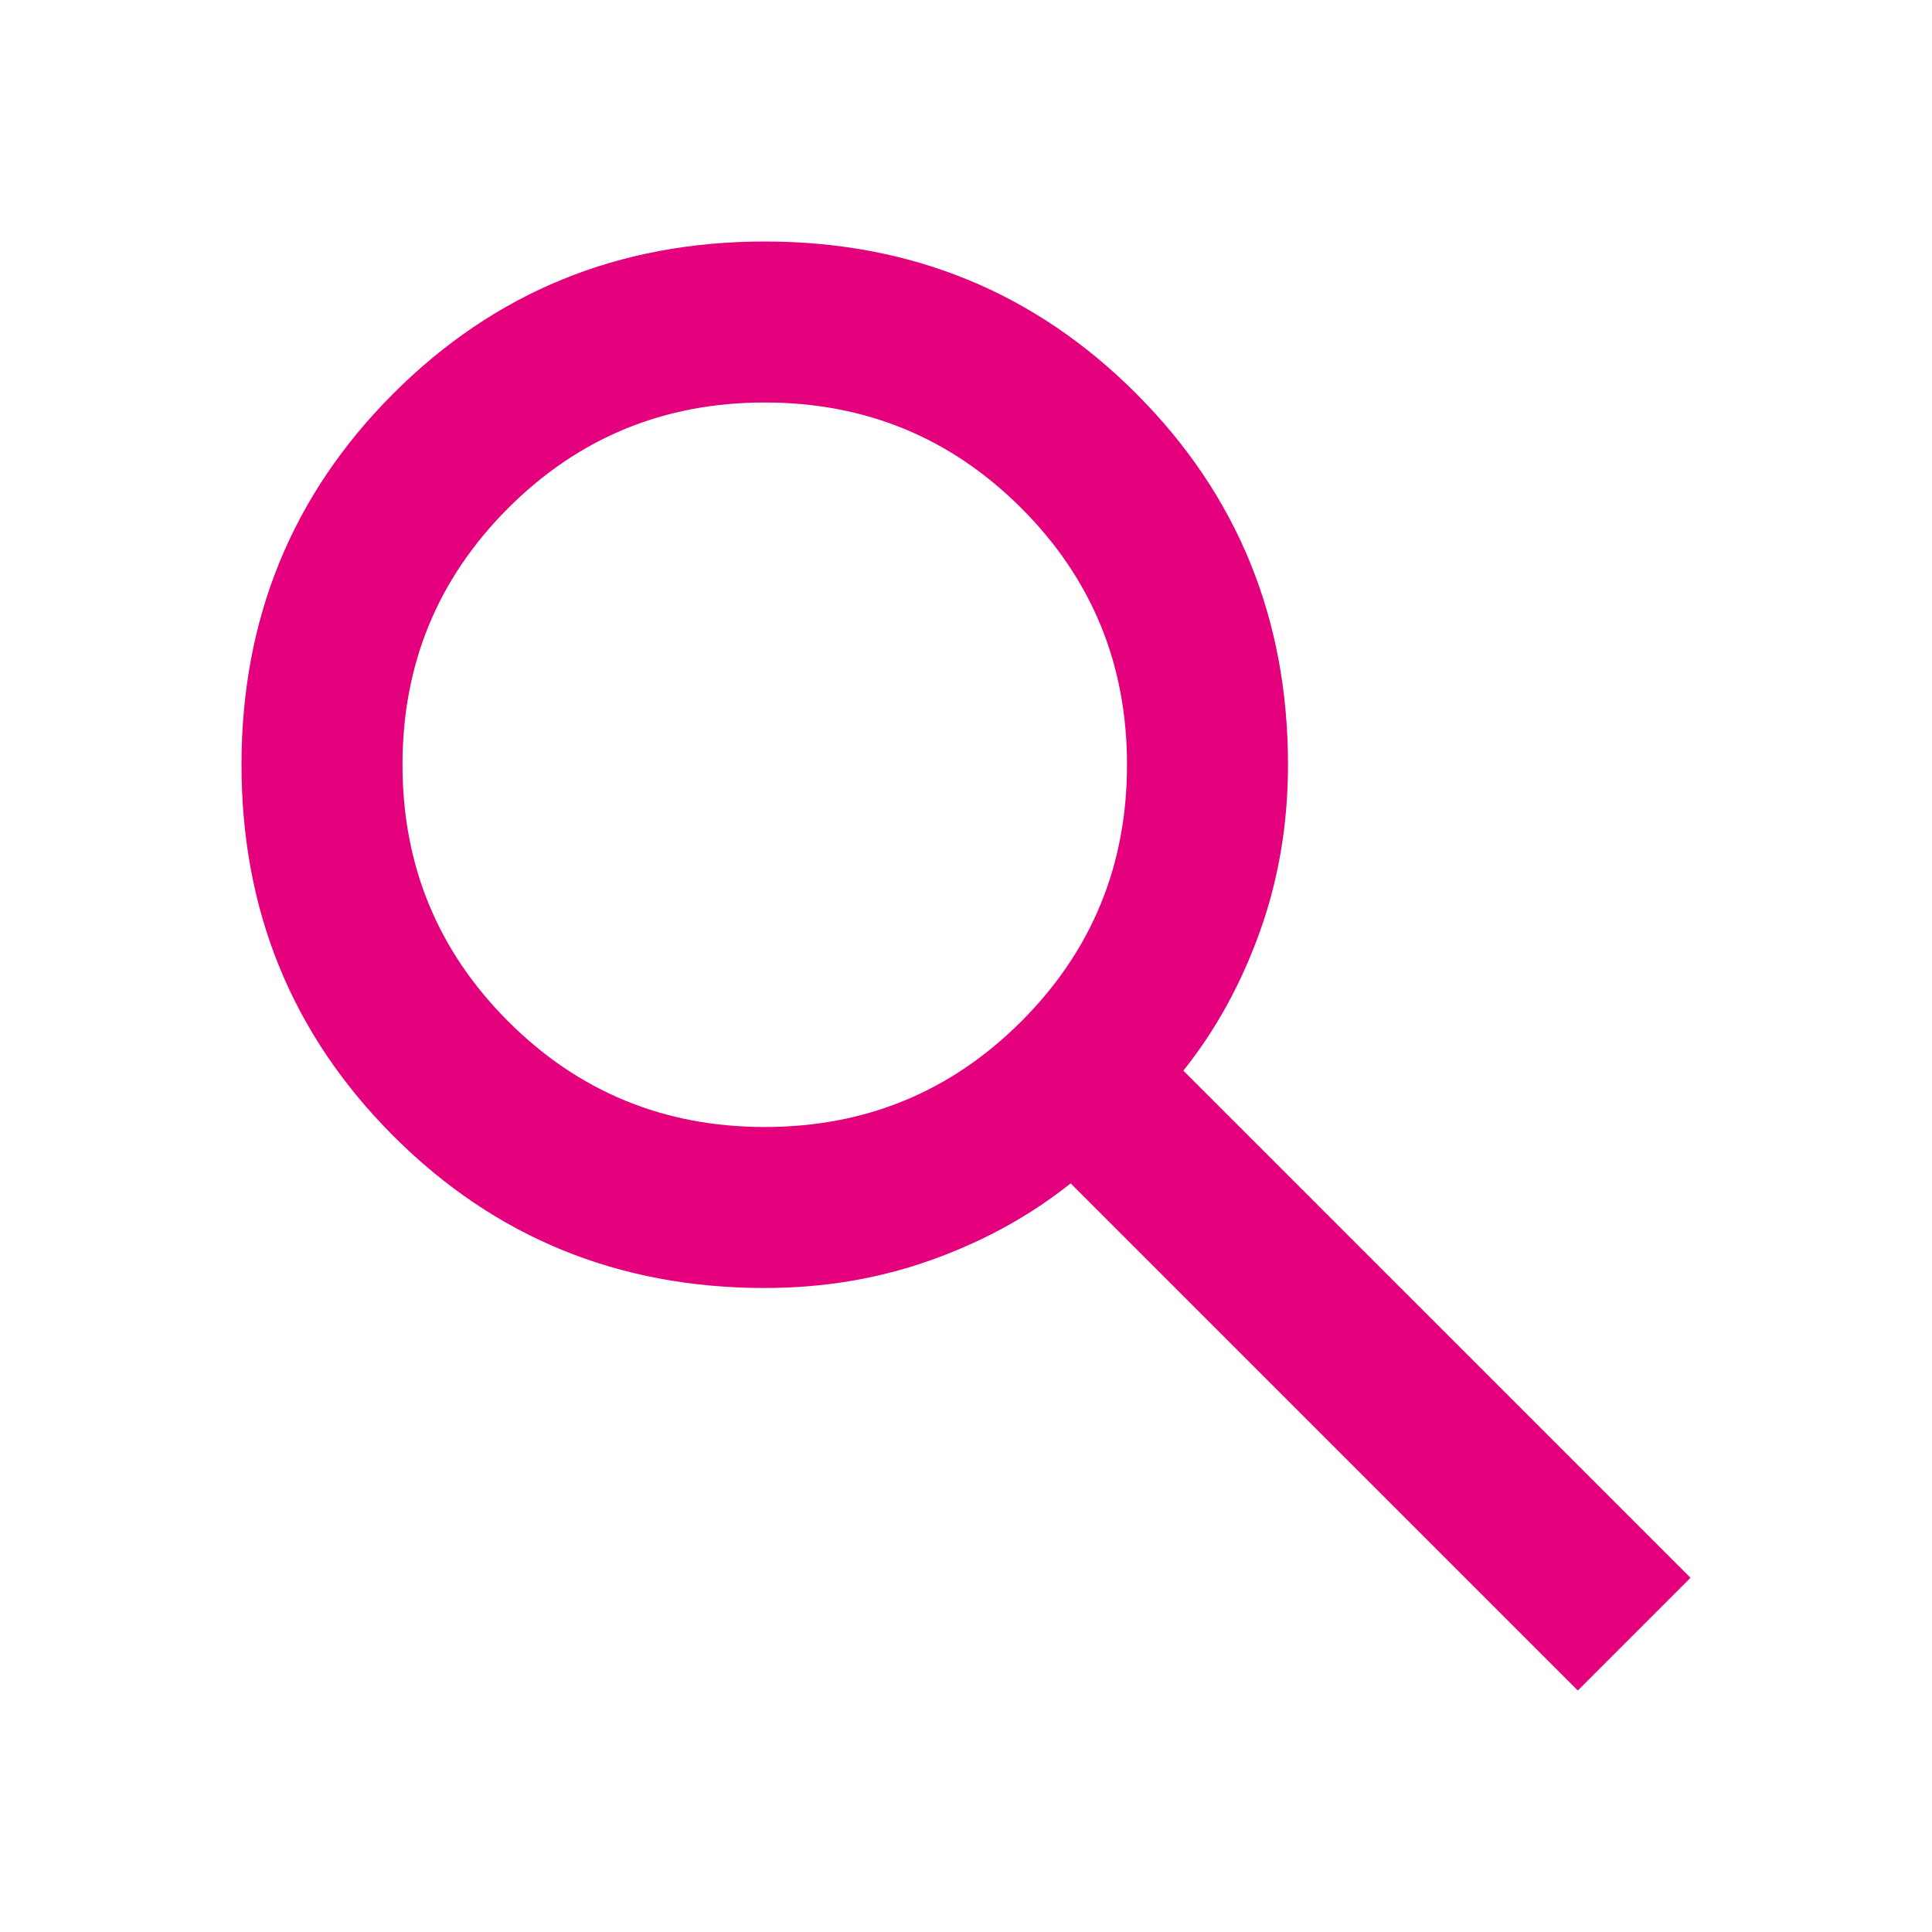
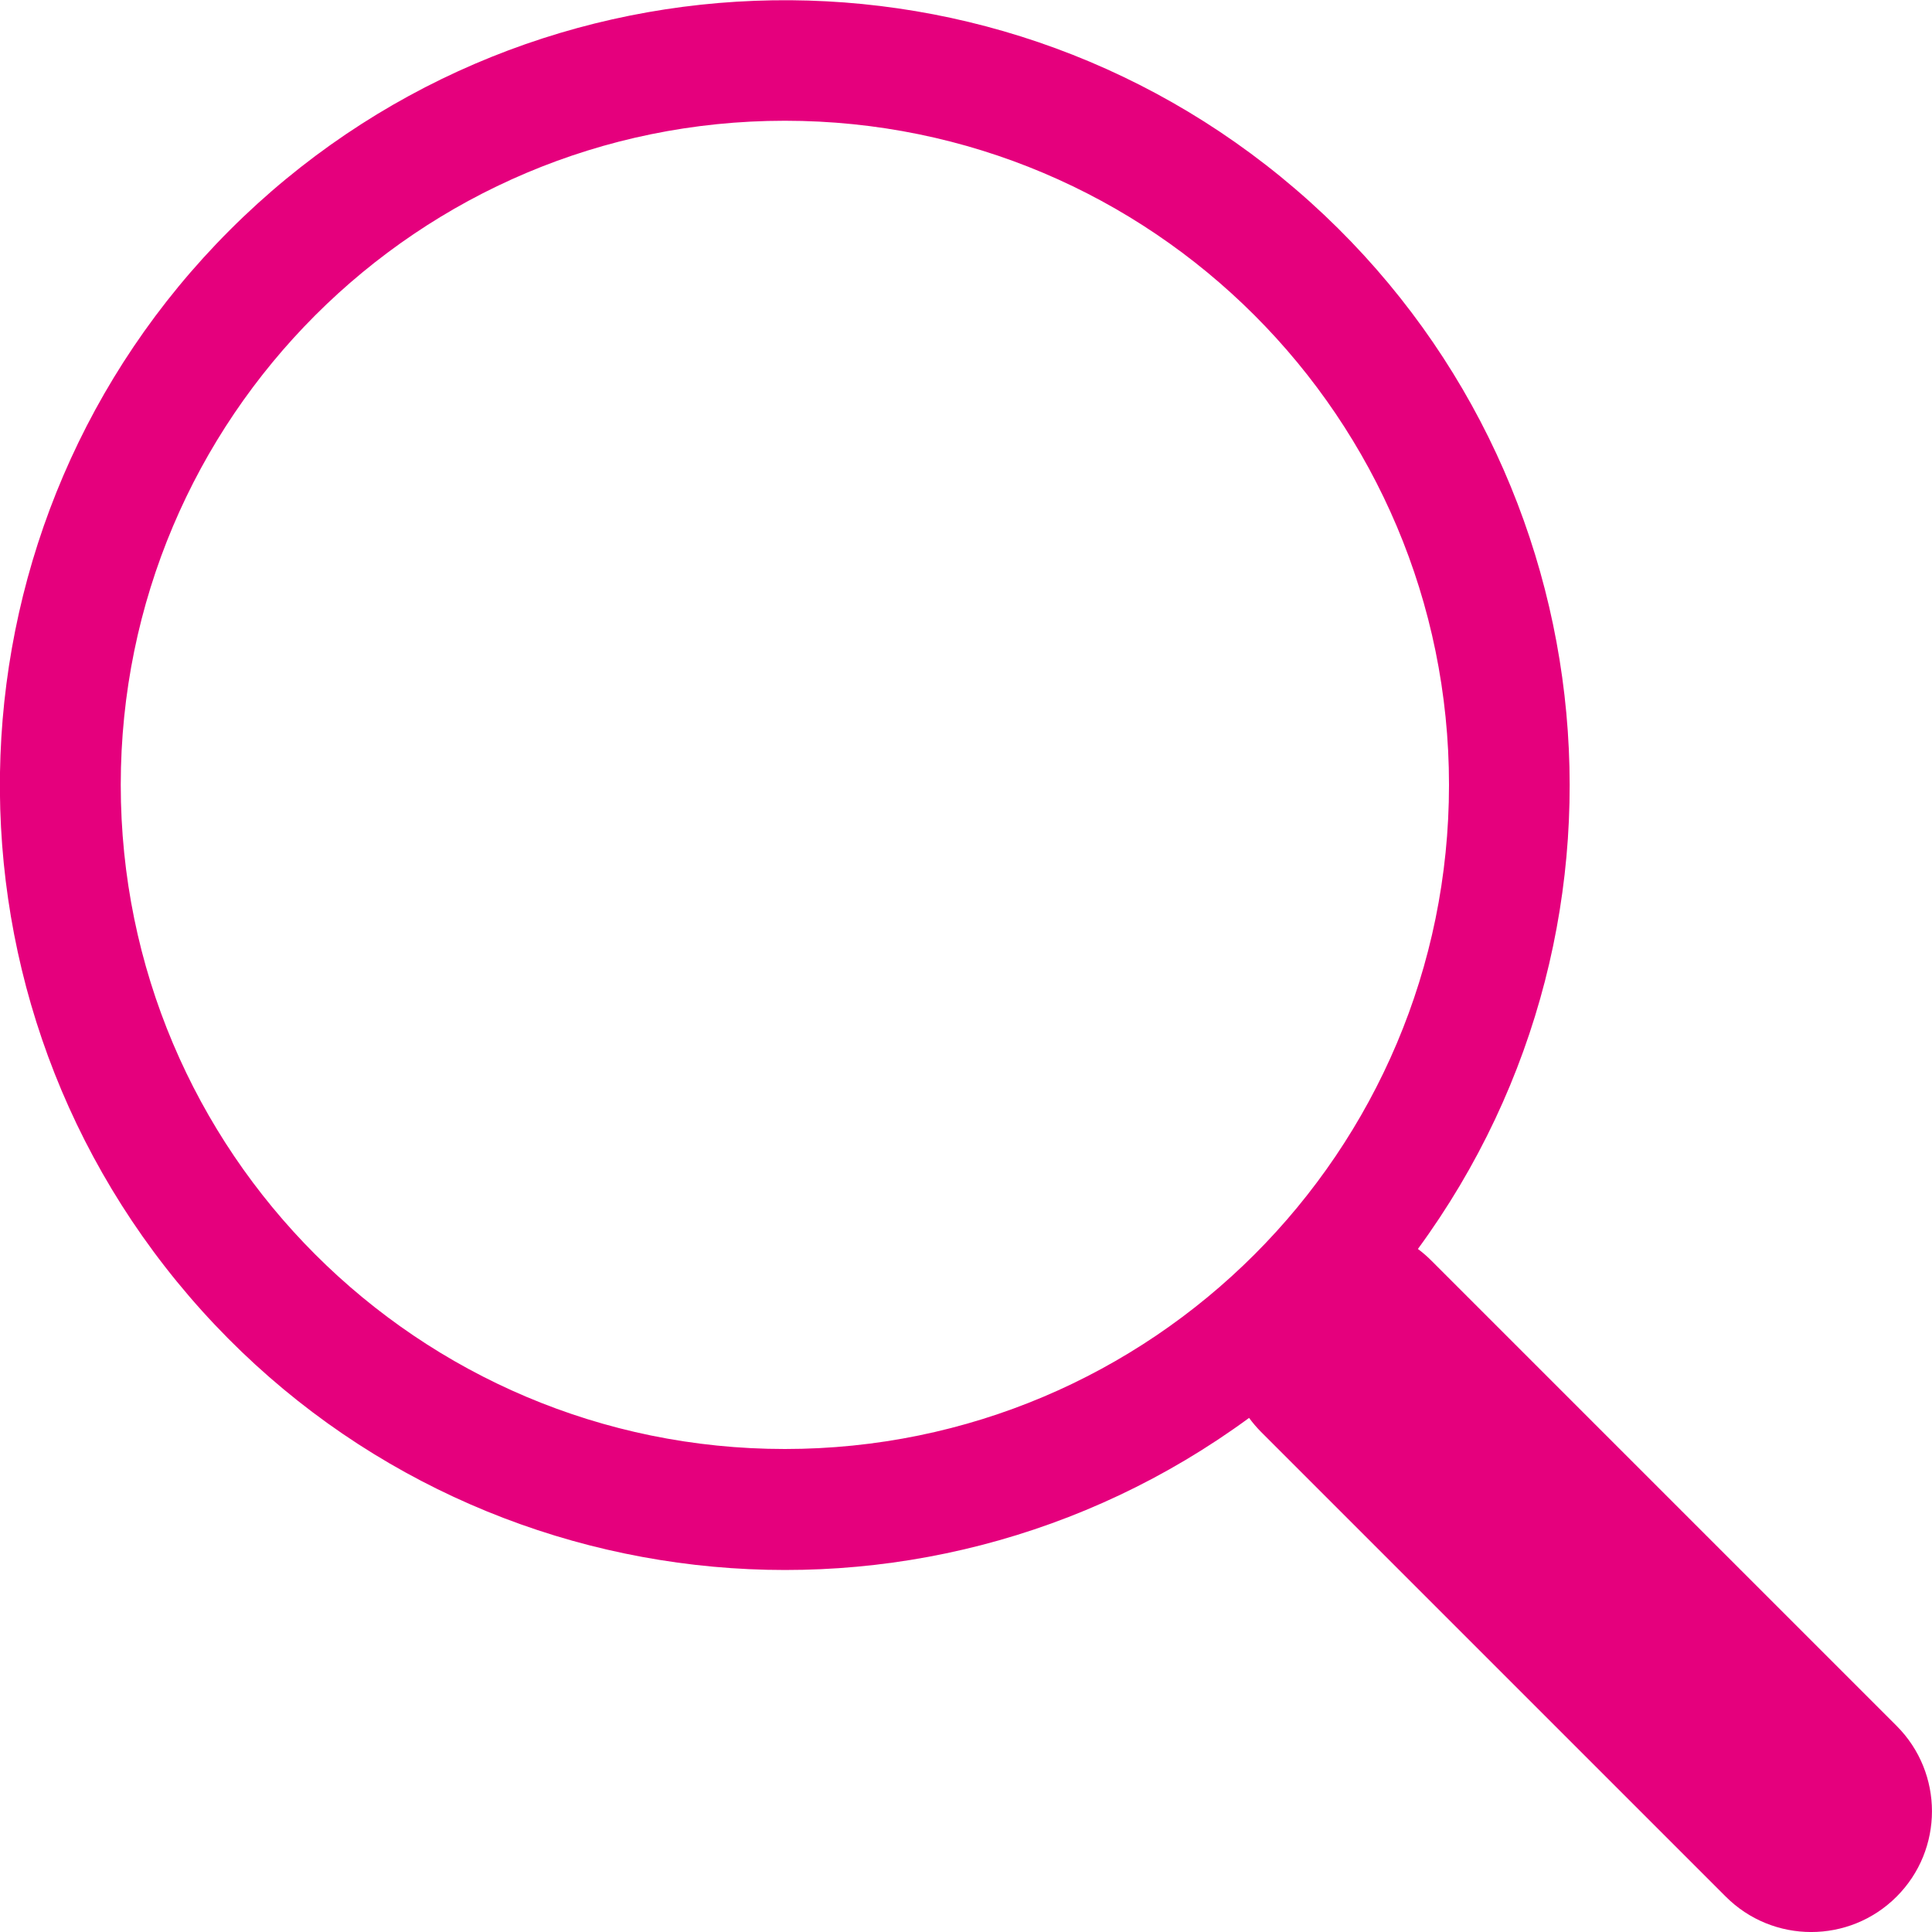
- <svg xmlns="http://www.w3.org/2000/svg" height="24px" viewBox="0 -960 960 960" width="24px" fill="#e5007d">
-   <path d="M784-120 532-372q-30 24-69 38t-83 14q-109 0-184.5-75.5T120-580q0-109 75.5-184.5T380-840q109 0 184.5 75.5T640-580q0 44-14 83t-38 69l252 252-56 56ZM380-400q75 0 127.5-52.5T560-580q0-75-52.5-127.5T380-760q-75 0-127.5 52.5T200-580q0 75 52.5 127.5T380-400Z" />
+ <svg xmlns="http://www.w3.org/2000/svg" width="16" height="16" fill="#e5007d" class="bi bi-search" viewBox="0 0 16 16">
+   <path d="M11.742 10.344a6.5 6.5 0 1 0-1.397 1.398h-.001q.044.06.098.115l3.85 3.85a1 1 0 0 0 1.415-1.414l-3.85-3.85a1 1 0 0 0-.115-.1zM12 6.5a5.5 5.5 0 1 1-11 0 5.5 5.5 0 0 1 11 0" />
</svg>
